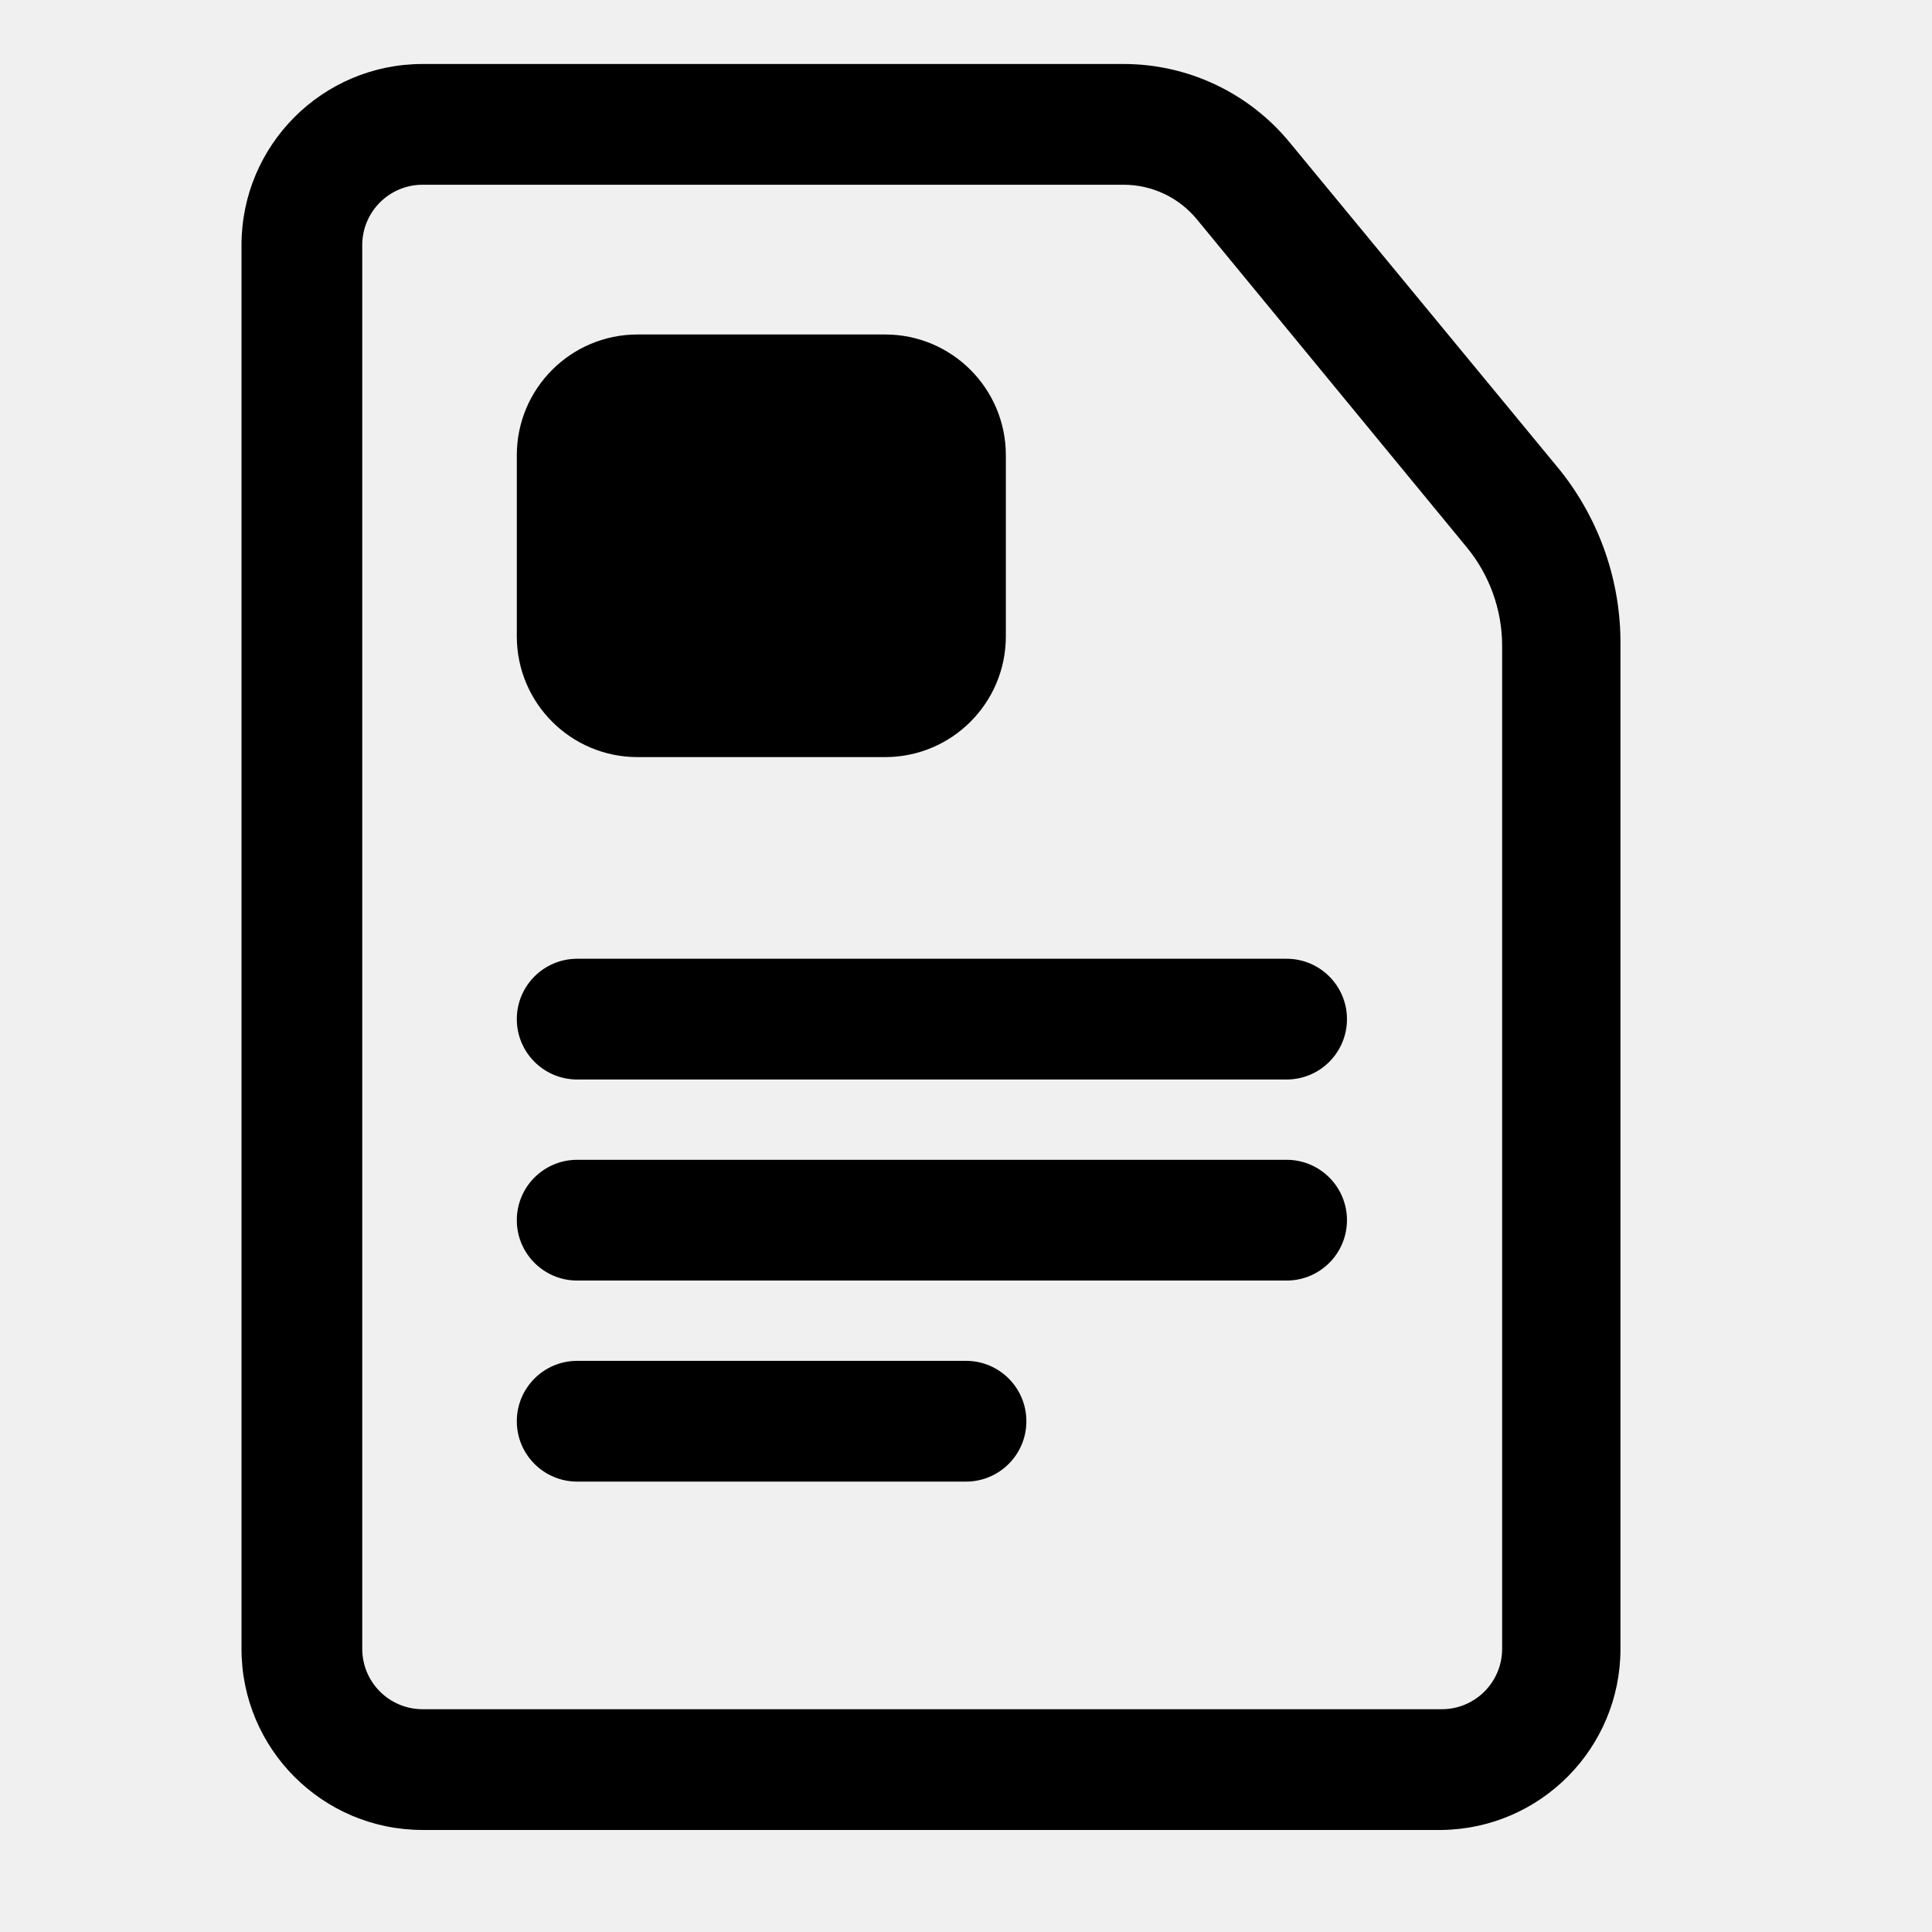
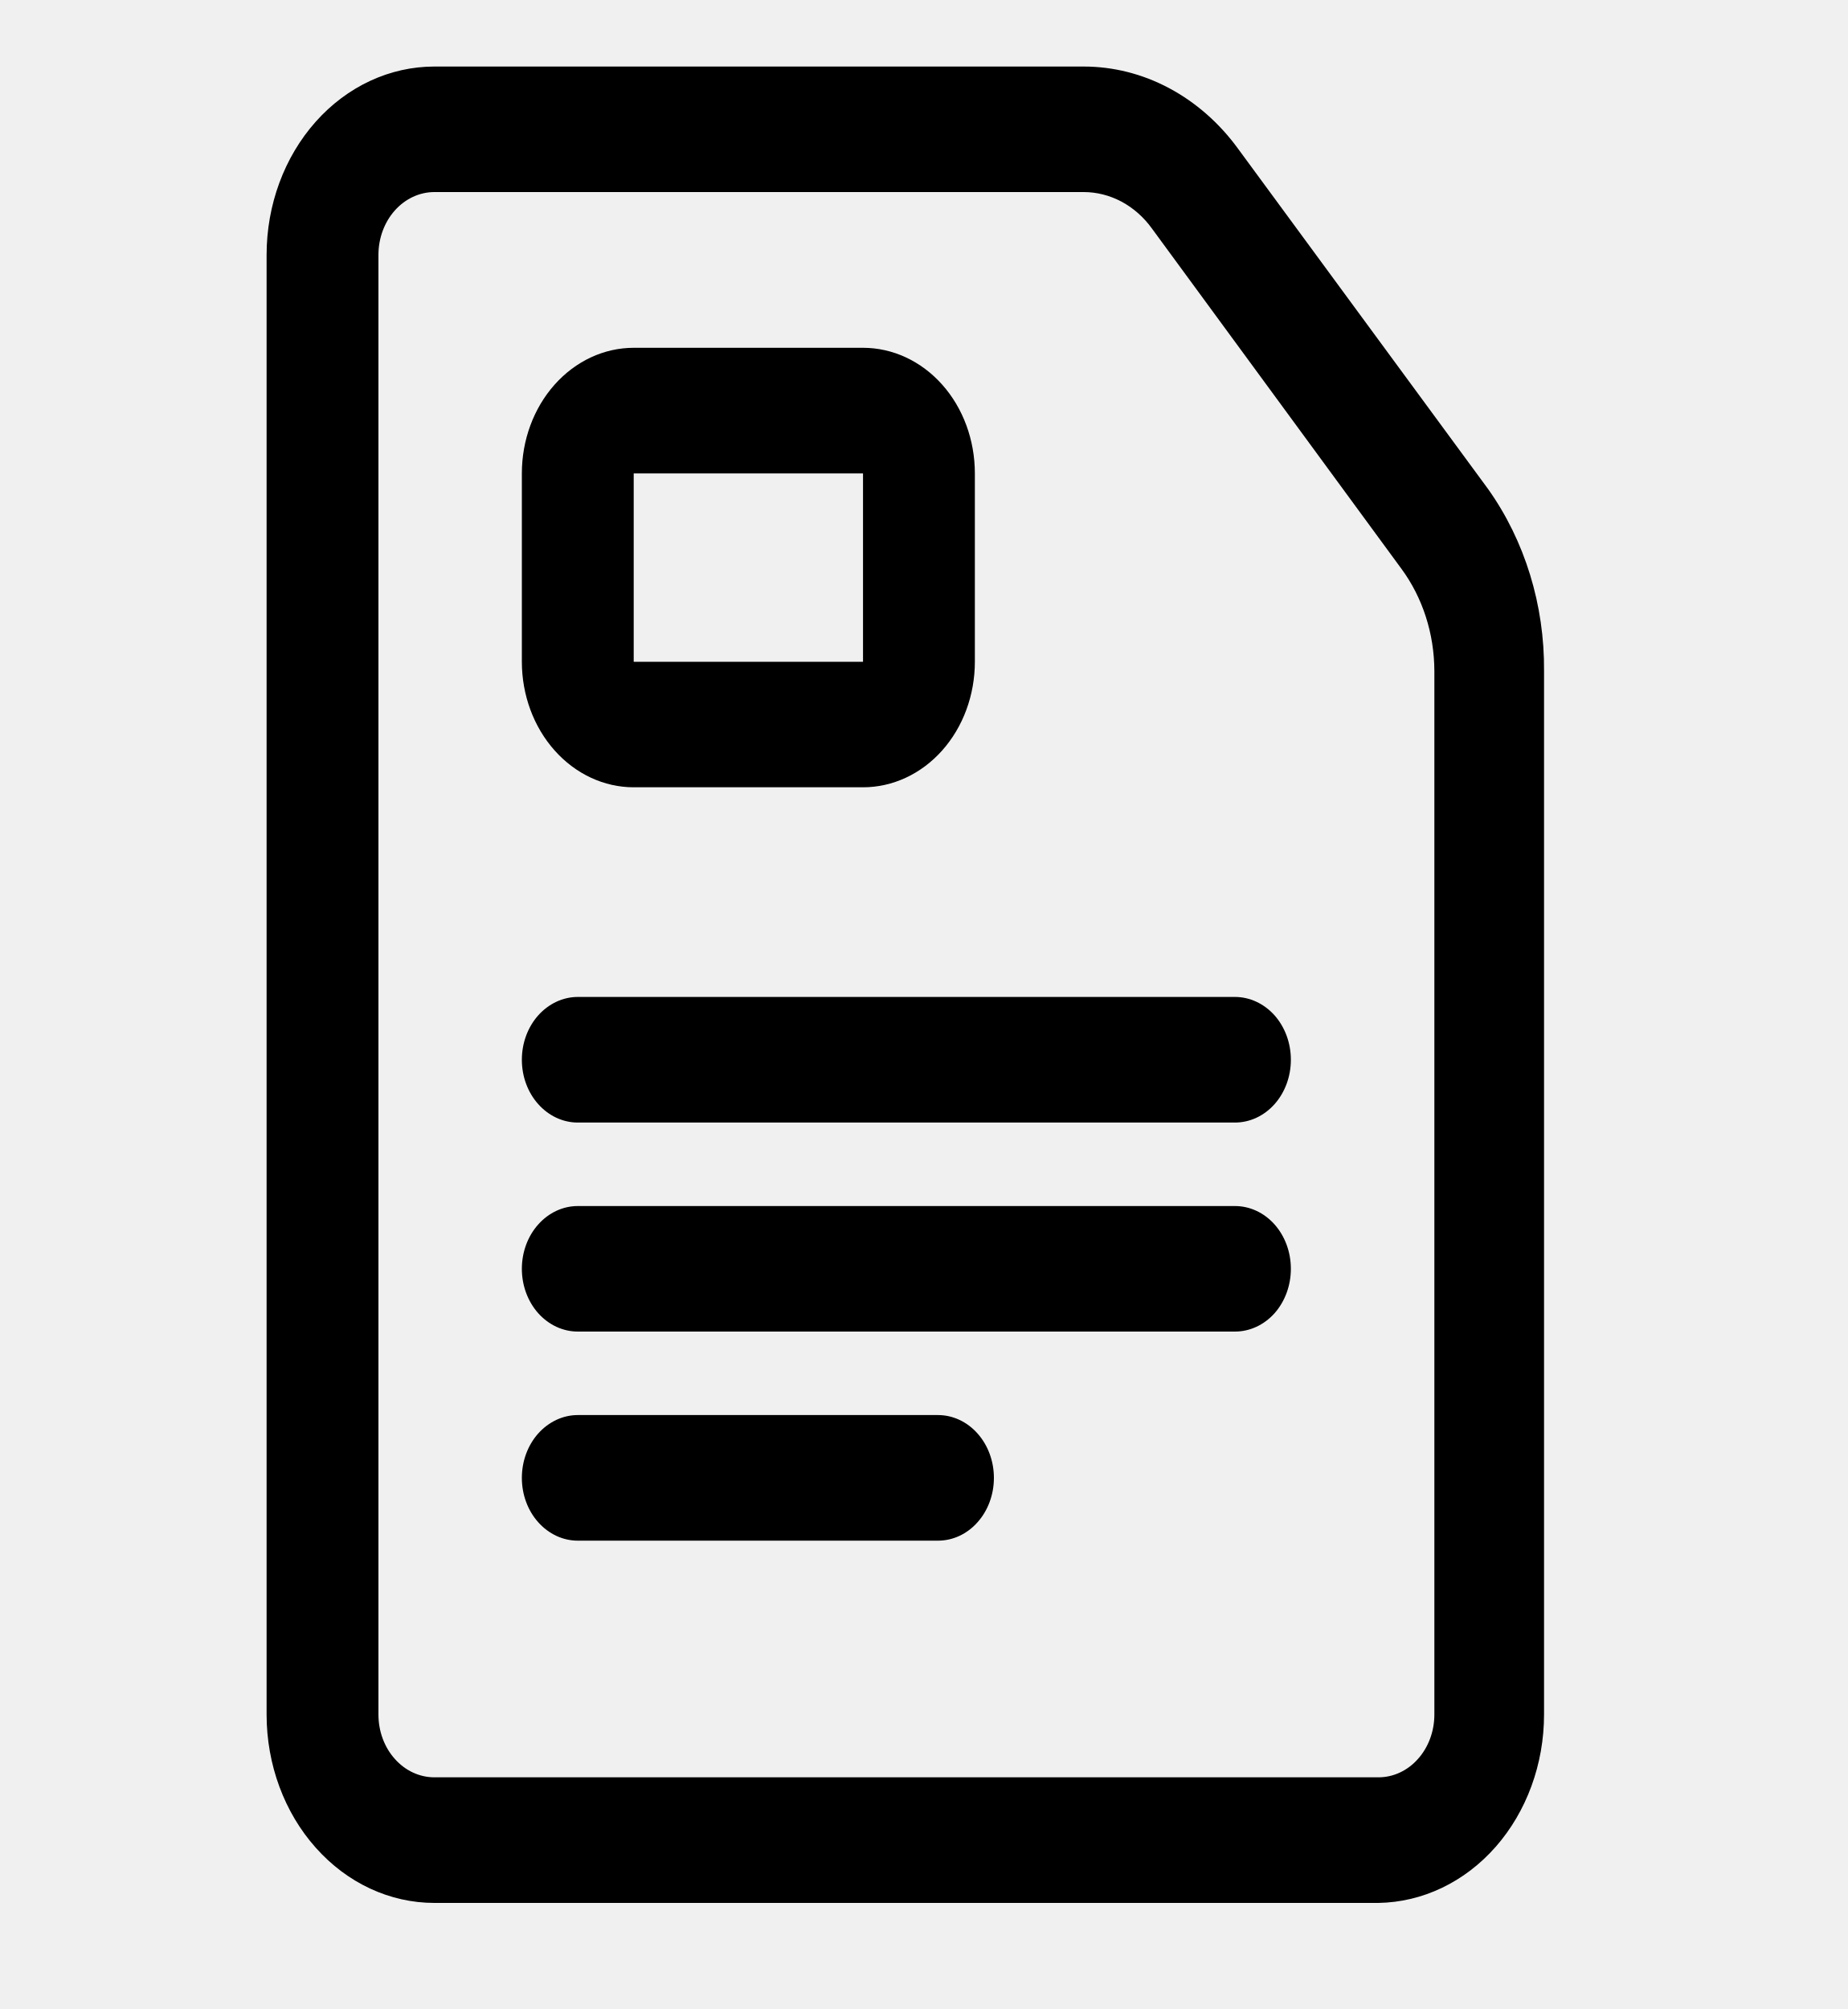
- <svg xmlns="http://www.w3.org/2000/svg" width="800px" height="800px" viewBox="0 0 32 32">
+ <svg xmlns="http://www.w3.org/2000/svg" width="23" height="25" viewBox="0 0 23 25" fill="none">
+   <g clip-path="url(#clip0_130_261)">
+     <path d="M17.156 23.68H5.406C4.852 23.68 4.321 23.433 3.93 22.993C3.538 22.554 3.318 21.957 3.318 21.336V3.172C3.318 2.55 3.538 1.954 3.93 1.514C4.321 1.075 4.852 0.828 5.406 0.828H13.488C13.856 0.828 14.219 0.92 14.551 1.097C14.883 1.274 15.177 1.532 15.409 1.851L18.521 6.086C18.978 6.729 19.224 7.529 19.217 8.351V21.336C19.217 21.952 19 22.544 18.615 22.982C18.229 23.421 17.705 23.671 17.156 23.68ZM5.406 2.39C5.222 2.39 5.044 2.473 4.914 2.619C4.783 2.766 4.71 2.965 4.71 3.172V21.336C4.71 21.543 4.783 21.742 4.914 21.888C5.044 22.035 5.222 22.117 5.406 22.117H17.156C17.341 22.117 17.518 22.035 17.648 21.888C17.779 21.742 17.852 21.543 17.852 21.336V8.351C17.851 7.886 17.706 7.436 17.442 7.078L14.337 2.844C14.235 2.702 14.105 2.588 13.958 2.509C13.811 2.431 13.65 2.39 13.488 2.39H5.406Z" fill="black" />
+     <path d="M10.741 9.797H7.887C7.518 9.797 7.164 9.632 6.903 9.339C6.642 9.046 6.495 8.649 6.495 8.235V5.891C6.495 5.476 6.642 5.079 6.903 4.786C7.164 4.493 7.518 4.328 7.887 4.328H10.741C11.111 4.328 11.465 4.493 11.726 4.786C11.987 5.079 12.133 5.476 12.133 5.891V8.235C12.133 8.649 11.987 9.046 11.726 9.339C11.465 9.632 11.111 9.797 10.741 9.797ZM7.887 5.891V8.235H10.741V5.891H7.887Z" fill="black" />
+     <path d="M15.37 13.969H7.191C7.007 13.969 6.83 13.887 6.699 13.74C6.568 13.594 6.495 13.395 6.495 13.188C6.495 12.98 6.568 12.782 6.699 12.635C6.83 12.489 7.007 12.406 7.191 12.406H15.37C15.555 12.406 15.732 12.489 15.863 12.635C15.993 12.782 16.066 12.98 16.066 13.188C16.066 13.395 15.993 13.594 15.863 13.74C15.732 13.887 15.555 13.969 15.37 13.969Z" fill="black" />
+     <path d="M15.37 16.57H7.191C7.007 16.57 6.83 16.488 6.699 16.342C6.568 16.195 6.495 15.996 6.495 15.789C6.495 15.582 6.568 15.383 6.699 15.237C6.83 15.09 7.007 15.008 7.191 15.008H15.37C15.555 15.008 15.732 15.09 15.863 15.237C15.993 15.383 16.066 15.582 16.066 15.789C16.066 15.996 15.993 16.195 15.863 16.342C15.732 16.488 15.555 16.57 15.37 16.57Z" fill="black" />
+     <path d="M11.674 19.172H7.191C7.007 19.172 6.83 19.09 6.699 18.943C6.568 18.797 6.495 18.598 6.495 18.391C6.495 18.183 6.568 17.985 6.699 17.838C6.83 17.692 7.007 17.609 7.191 17.609H11.674C11.859 17.609 12.036 17.692 12.166 17.838C12.297 17.985 12.37 18.183 12.37 18.391C12.37 18.598 12.297 18.797 12.166 18.943C12.036 19.09 11.859 19.172 11.674 19.172Z" fill="black" />
+   </g>
  <defs>
-     <style>.cls-1{fill:none;}.cls-2{fill:#000;}.cls-3{fill:#000;}</style>
+     <clipPath id="clip0_130_261">
+       <rect width="22.275" height="25" fill="white" transform="translate(0.5)" />
+     </clipPath>
  </defs>
-   <g id="file">
-     <rect class="cls-1" height="32" id="wrapper" width="32" x="-0.05" />
-     <path class="cls-2" d="M23.88,30.31H7a3,3,0,0,1-3-3V4.06a3,3,0,0,1,3-3H18.61a3.56,3.56,0,0,1,2.76,1.31l4.47,5.42a4.58,4.58,0,0,1,1,2.9V27.31A3,3,0,0,1,23.88,30.31ZM7,3.06a1,1,0,0,0-1,1V27.31a1,1,0,0,0,1,1H23.88a1,1,0,0,0,1-1V10.69a2.57,2.57,0,0,0-.59-1.63L19.83,3.64a1.57,1.57,0,0,0-1.22-.58Z" />
-     <rect class="cls-3" height="5.04" rx="1" ry="1" width="6.1" x="9.56" y="6.5" />
-     <path class="cls-2" d="M14.66,12.54h-4.1a2,2,0,0,1-2-2v-3a2,2,0,0,1,2-2h4.1a2,2,0,0,1,2,2v3A2,2,0,0,1,14.66,12.54Zm-4.1-5v3h4.1v-3Z" />
-     <path class="cls-2" d="M21.31,17.88H9.56a1,1,0,1,1,0-2H21.31a1,1,0,1,1,0,2Z" />
-     <path class="cls-2" d="M21.31,21.21H9.56a1,1,0,0,1,0-2H21.31a1,1,0,0,1,0,2Z" />
-     <path class="cls-2" d="M16,24.54H9.56a1,1,0,0,1,0-2H16a1,1,0,0,1,0,2Z" />
-   </g>
</svg>
